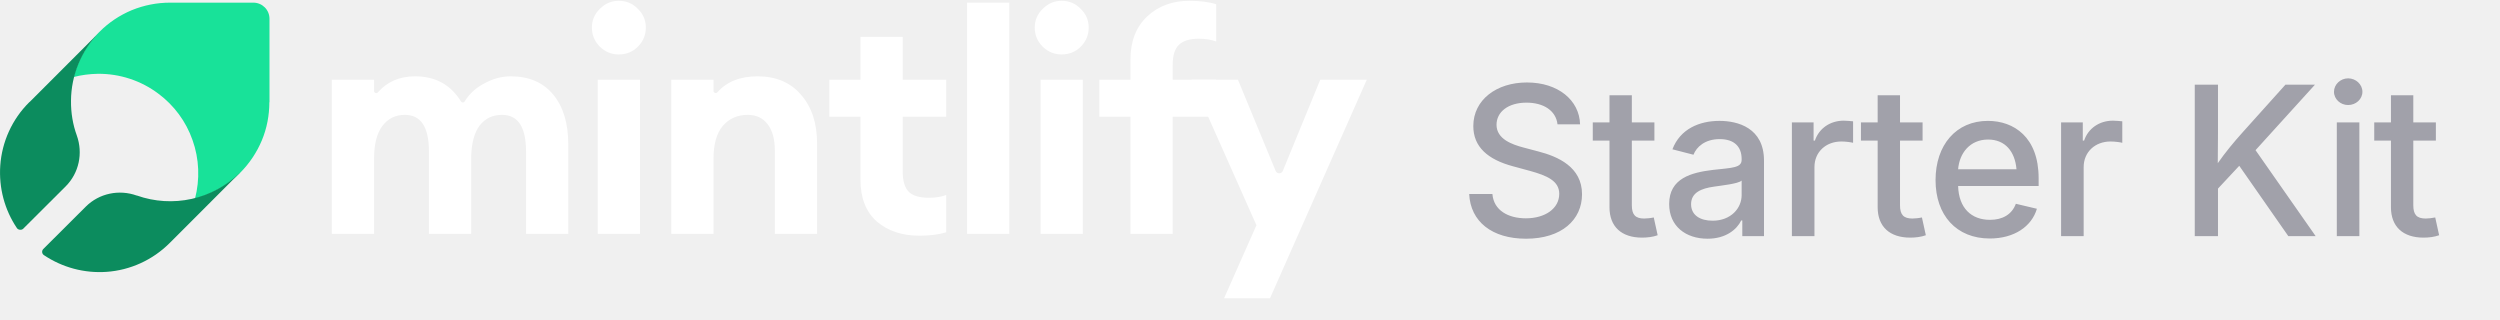
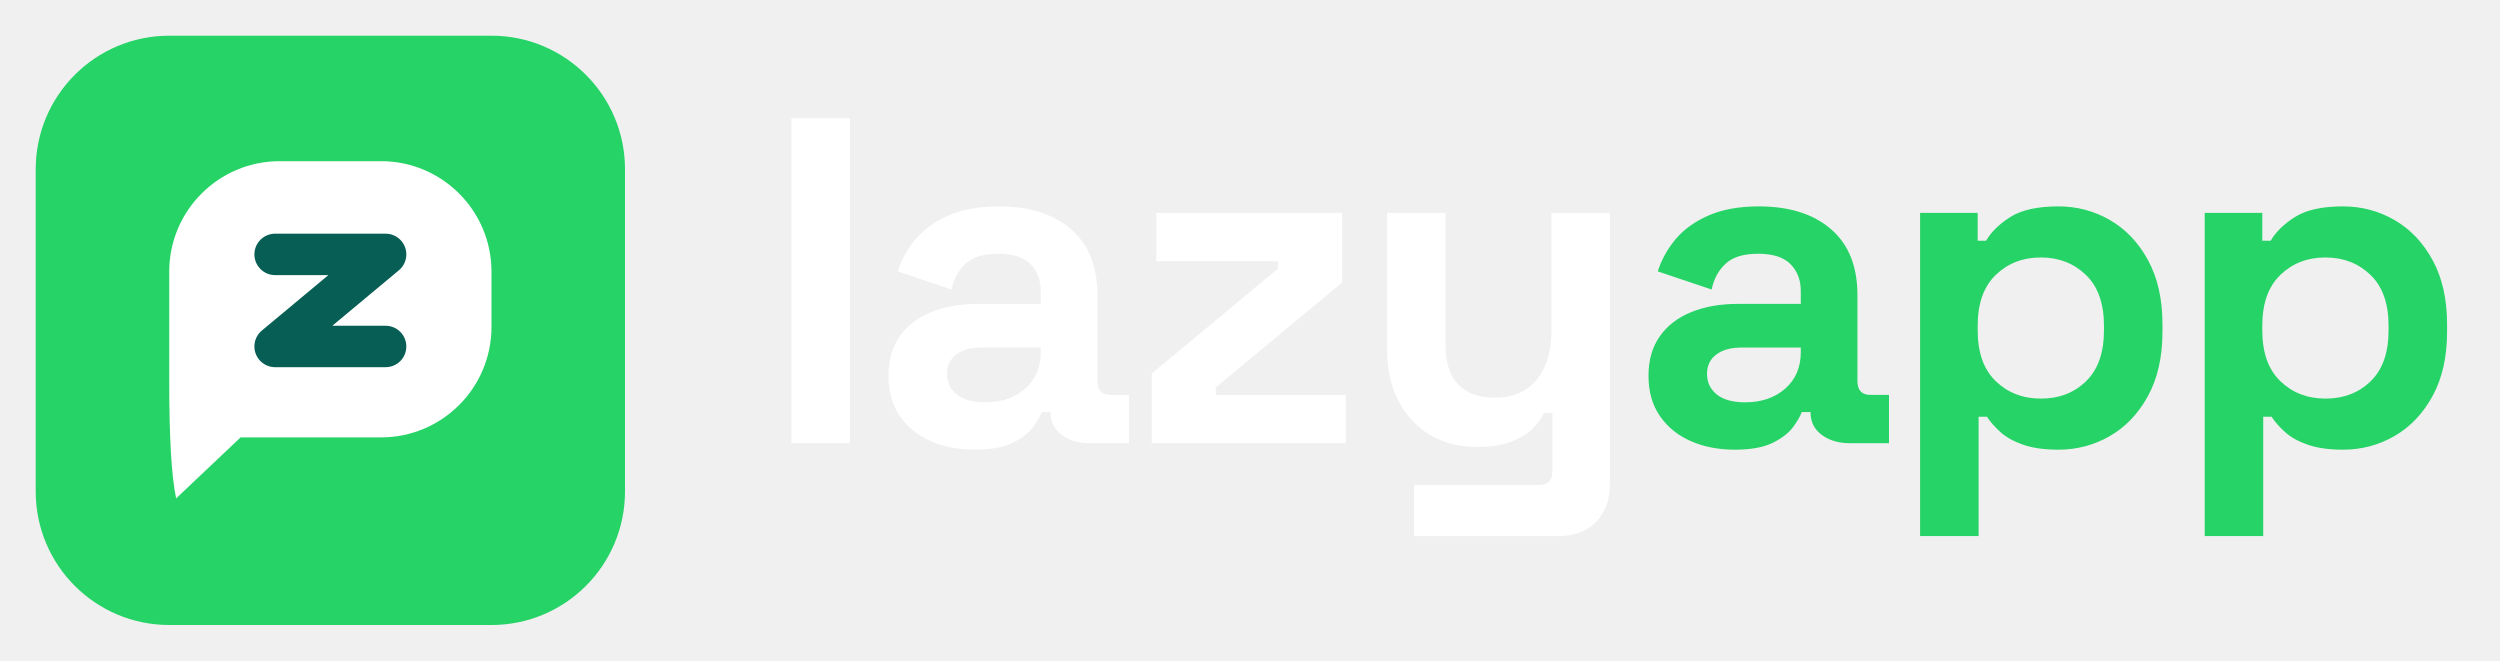
- <svg xmlns="http://www.w3.org/2000/svg" width="180" height="23" viewBox="0 0 180 23" fill="none">
-   <path d="M91.44 21.476H88.133L90.464 16.216L85.802 5.74H89.132L91.847 12.307C91.943 12.536 92.268 12.536 92.362 12.306L95.058 5.74H98.409L91.44 21.476Z" fill="white" />
-   <path d="M81.393 16.837V8.403H79.152V5.74H81.393V4.297C81.393 2.98 81.792 1.944 82.592 1.19C83.391 0.435 84.404 0.058 85.633 0.058C86.387 0.058 87.031 0.139 87.564 0.302V2.988C87.208 2.854 86.794 2.788 86.32 2.788C85.655 2.788 85.174 2.936 84.878 3.232C84.582 3.513 84.434 3.994 84.434 4.674V5.74H87.564V8.403H84.434V16.837H81.393Z" fill="white" />
-   <path d="M76.433 3.92C75.915 3.92 75.463 3.735 75.079 3.365C74.694 2.98 74.502 2.521 74.502 1.989C74.502 1.456 74.694 1.005 75.079 0.635C75.463 0.25 75.915 0.058 76.433 0.058C76.98 0.058 77.438 0.25 77.809 0.635C78.193 1.005 78.386 1.456 78.386 1.989C78.386 2.521 78.193 2.98 77.809 3.365C77.438 3.735 76.98 3.92 76.433 3.92ZM74.924 16.837V5.74H77.964V16.837H74.924Z" fill="white" />
-   <path d="M69.628 16.837V0.191H72.669V16.837H69.628Z" fill="white" />
-   <path d="M66.194 16.97C64.951 16.97 63.93 16.63 63.131 15.949C62.347 15.254 61.955 14.255 61.955 12.953V8.403H59.713V5.74H61.955V2.655H64.995V5.74H68.125V8.403H64.995V12.354C64.995 13.034 65.143 13.523 65.439 13.819C65.735 14.1 66.216 14.24 66.882 14.24C67.355 14.24 67.769 14.174 68.125 14.04V16.726C67.592 16.889 66.948 16.97 66.194 16.97Z" fill="white" />
-   <path d="M48.332 16.837V5.74H51.373V6.551C51.373 6.688 51.559 6.748 51.65 6.646C52.328 5.879 53.293 5.495 54.546 5.495C55.878 5.495 56.921 5.939 57.676 6.827C58.445 7.7 58.83 8.869 58.83 10.334V16.837H55.789V10.844C55.789 10.03 55.619 9.402 55.279 8.958C54.939 8.499 54.458 8.27 53.836 8.27C53.096 8.27 52.497 8.536 52.038 9.069C51.594 9.601 51.373 10.386 51.373 11.421V16.837H48.332Z" fill="white" />
-   <path d="M44.547 3.92C44.029 3.92 43.578 3.735 43.193 3.365C42.809 2.98 42.616 2.521 42.616 1.989C42.616 1.456 42.809 1.005 43.193 0.635C43.578 0.25 44.029 0.058 44.547 0.058C45.095 0.058 45.553 0.25 45.923 0.635C46.308 1.005 46.5 1.456 46.5 1.989C46.5 2.521 46.308 2.98 45.923 3.365C45.553 3.735 45.095 3.92 44.547 3.92ZM43.038 16.837V5.74H46.079V16.837H43.038Z" fill="white" />
-   <path d="M37.875 16.837V10.911C37.875 9.15 37.298 8.27 36.144 8.27C35.478 8.27 34.945 8.521 34.546 9.024C34.161 9.527 33.954 10.275 33.924 11.266V16.837H30.884V10.911C30.884 9.15 30.306 8.27 29.152 8.27C28.472 8.27 27.932 8.536 27.532 9.069C27.133 9.601 26.933 10.386 26.933 11.421V16.837H23.892V5.74H26.933V6.559C26.933 6.695 27.116 6.755 27.206 6.652C27.878 5.881 28.771 5.495 29.885 5.495C31.349 5.495 32.452 6.1 33.193 7.309C33.252 7.404 33.395 7.403 33.454 7.307C33.774 6.78 34.219 6.361 34.79 6.05C35.441 5.68 36.099 5.495 36.765 5.495C38.082 5.495 39.103 5.932 39.828 6.805C40.553 7.678 40.916 8.876 40.916 10.4V16.837H37.875Z" fill="white" />
-   <path d="M19.403 7.362V1.35C19.403 0.705 18.879 0.191 18.244 0.191H12.235C11.291 0.191 10.357 0.378 9.487 0.733C8.618 1.098 7.824 1.621 7.16 2.295L7.114 2.341C6.235 3.23 5.609 4.333 5.291 5.548C5.861 5.399 6.45 5.324 7.039 5.314C8.609 5.296 10.151 5.801 11.403 6.745C12.534 7.586 13.394 8.746 13.861 10.083C14.347 11.438 14.403 12.916 14.039 14.309C15.244 13.991 16.356 13.364 17.244 12.486L17.291 12.439C17.954 11.775 18.487 10.98 18.851 10.111C19.216 9.241 19.393 8.306 19.393 7.362H19.403Z" fill="#18E299" />
-   <path d="M5.112 7.26C5.121 5.416 5.857 3.646 7.151 2.324L2.151 7.326C2.133 7.344 2.114 7.354 2.095 7.372C0.876 8.583 0.14 10.204 0.019 11.918C-0.092 13.52 0.327 15.103 1.22 16.426C1.306 16.552 1.537 16.593 1.667 16.472L4.73 13.417C5.689 12.458 5.987 11.033 5.531 9.757C5.242 8.965 5.103 8.117 5.112 7.26Z" fill="#0C8C5E" />
-   <path d="M17.262 12.44C16.303 13.38 15.102 14.032 13.799 14.321C12.486 14.61 11.127 14.526 9.861 14.079C9.861 14.079 9.851 14.079 9.842 14.079C8.567 13.622 7.142 13.921 6.183 14.871L3.12 17.926C2.99 18.056 3.009 18.27 3.167 18.373C4.489 19.258 6.072 19.686 7.673 19.574C9.386 19.453 10.997 18.717 12.216 17.497L12.263 17.451L17.262 12.449V12.44Z" fill="#0C8C5E" />
-   <text x="105" y="17" font-family="Inter, ui-sans-serif, system-ui, -apple-system, sans-serif" font-size="15" font-weight="500" fill="#A1A1AA" letter-spacing="-0.01em">Starter Kit</text>
+ <svg xmlns="http://www.w3.org/2000/svg" viewBox="0 0 560 148" width="560" height="148">
+   <g transform="translate(8 8) scale(0.257812)">
+     <rect width="512" height="512" rx="116" fill="#25D366" />
+     <path d="M212 109H300A96 96 0 0 1 396 205V253A96 96 0 0 1 300 349H178L122 402Q116 374 116 300V205A96 96 0 0 1 212 109Z" fill="#fff" />
+     <path d="M208 190H304L208 270H304" fill="none" stroke="#075E54" stroke-width="36" stroke-linecap="round" stroke-linejoin="round" />
+   </g>
+   <path fill="#FFFFFF" d="M177.28 99.272V26.472H190.384V99.272ZM218.36 100.728Q212.848 100.728 208.48 98.804Q204.112 96.88 201.564 93.188Q199.016 89.496 199.016 84.192Q199.016 78.888 201.564 75.3Q204.112 71.712 208.636 69.892Q213.16 68.072 218.984 68.072H233.128V65.16Q233.128 61.52 230.84 59.18Q228.552 56.84 223.56 56.84Q218.672 56.84 216.28 59.076Q213.888 61.312 213.16 64.848L201.096 60.792Q202.344 56.84 205.1 53.564Q207.856 50.288 212.484 48.26Q217.112 46.232 223.768 46.232Q233.96 46.232 239.888 51.328Q245.816 56.424 245.816 66.096V85.336Q245.816 88.456 248.728 88.456H252.888V99.272H244.152Q240.304 99.272 237.808 97.4Q235.312 95.528 235.312 92.408V92.304H233.336Q232.92 93.552 231.464 95.58Q230.008 97.608 226.888 99.168Q223.768 100.728 218.36 100.728ZM220.648 90.12Q226.16 90.12 229.644 87.052Q233.128 83.984 233.128 78.888V77.848H219.92Q216.28 77.848 214.2 79.408Q212.12 80.968 212.12 83.776Q212.12 86.584 214.304 88.352Q216.488 90.12 220.648 90.12ZM257.984 99.272V83.672L286.272 60.168V58.504H259.024V47.688H300.624V63.288L272.336 86.792V88.456H301.456V99.272ZM316.744 120.072V108.632H344.824Q347.736 108.632 347.736 105.512V92.512H345.864Q345.032 94.28 343.264 96.048Q341.496 97.816 338.48 98.96Q335.464 100.104 330.784 100.104Q324.752 100.104 320.228 97.348Q315.704 94.592 313.208 89.704Q310.712 84.816 310.712 78.472V47.688H323.816V77.432Q323.816 83.256 326.676 86.168Q329.536 89.08 334.84 89.08Q340.872 89.08 344.2 85.076Q347.528 81.072 347.528 73.896V47.688H360.632V108.424Q360.632 113.728 357.512 116.9Q354.392 120.072 349.192 120.072Z" />
+   <path fill="#25D366" d="M388.608 100.728Q383.096 100.728 378.728 98.804Q374.36 96.88 371.812 93.188Q369.264 89.496 369.264 84.192Q369.264 78.888 371.812 75.3Q374.36 71.712 378.884 69.892Q383.408 68.072 389.232 68.072H403.376V65.16Q403.376 61.52 401.088 59.18Q398.8 56.84 393.808 56.84Q388.92 56.84 386.528 59.076Q384.136 61.312 383.408 64.848L371.344 60.792Q372.592 56.84 375.348 53.564Q378.104 50.288 382.732 48.26Q387.36 46.232 394.016 46.232Q404.208 46.232 410.136 51.328Q416.064 56.424 416.064 66.096V85.336Q416.064 88.456 418.976 88.456H423.136V99.272H414.4Q410.552 99.272 408.056 97.4Q405.56 95.528 405.56 92.408V92.304H403.584Q403.168 93.552 401.712 95.58Q400.256 97.608 397.136 99.168Q394.016 100.728 388.608 100.728ZM390.896 90.12Q396.408 90.12 399.892 87.052Q403.376 83.984 403.376 78.888V77.848H390.168Q386.528 77.848 384.448 79.408Q382.368 80.968 382.368 83.776Q382.368 86.584 384.552 88.352Q386.736 90.12 390.896 90.12ZM430.104 120.072V47.688H443.0V53.928H444.872Q446.64 50.912 450.384 48.572Q454.128 46.232 461.096 46.232Q467.336 46.232 472.64 49.3Q477.944 52.368 481.168 58.296Q484.392 64.224 484.392 72.648V74.312Q484.392 82.736 481.168 88.664Q477.944 94.592 472.64 97.66Q467.336 100.728 461.096 100.728Q456.416 100.728 453.244 99.636Q450.072 98.544 448.148 96.828Q446.224 95.112 445.08 93.344H443.208V120.072ZM457.144 89.288Q463.28 89.288 467.284 85.388Q471.288 81.488 471.288 74.0V72.96Q471.288 65.472 467.232 61.572Q463.176 57.672 457.144 57.672Q451.112 57.672 447.056 61.572Q443.0 65.472 443.0 72.96V74.0Q443.0 81.488 447.056 85.388Q451.112 89.288 457.144 89.288ZM493.856 120.072V47.688H506.752V53.928H508.624Q510.392 50.912 514.136 48.572Q517.88 46.232 524.848 46.232Q531.088 46.232 536.392 49.3Q541.696 52.368 544.92 58.296Q548.144 64.224 548.144 72.648V74.312Q548.144 82.736 544.92 88.664Q541.696 94.592 536.392 97.66Q531.088 100.728 524.848 100.728Q520.168 100.728 516.996 99.636Q513.824 98.544 511.9 96.828Q509.976 95.112 508.832 93.344H506.96V120.072ZM520.896 89.288Q527.032 89.288 531.036 85.388Q535.04 81.488 535.04 74.0V72.96Q535.04 65.472 530.984 61.572Q526.928 57.672 520.896 57.672Q514.864 57.672 510.808 61.572Q506.752 65.472 506.752 72.96V74.0Q506.752 81.488 510.808 85.388Q514.864 89.288 520.896 89.288Z" />
</svg>
